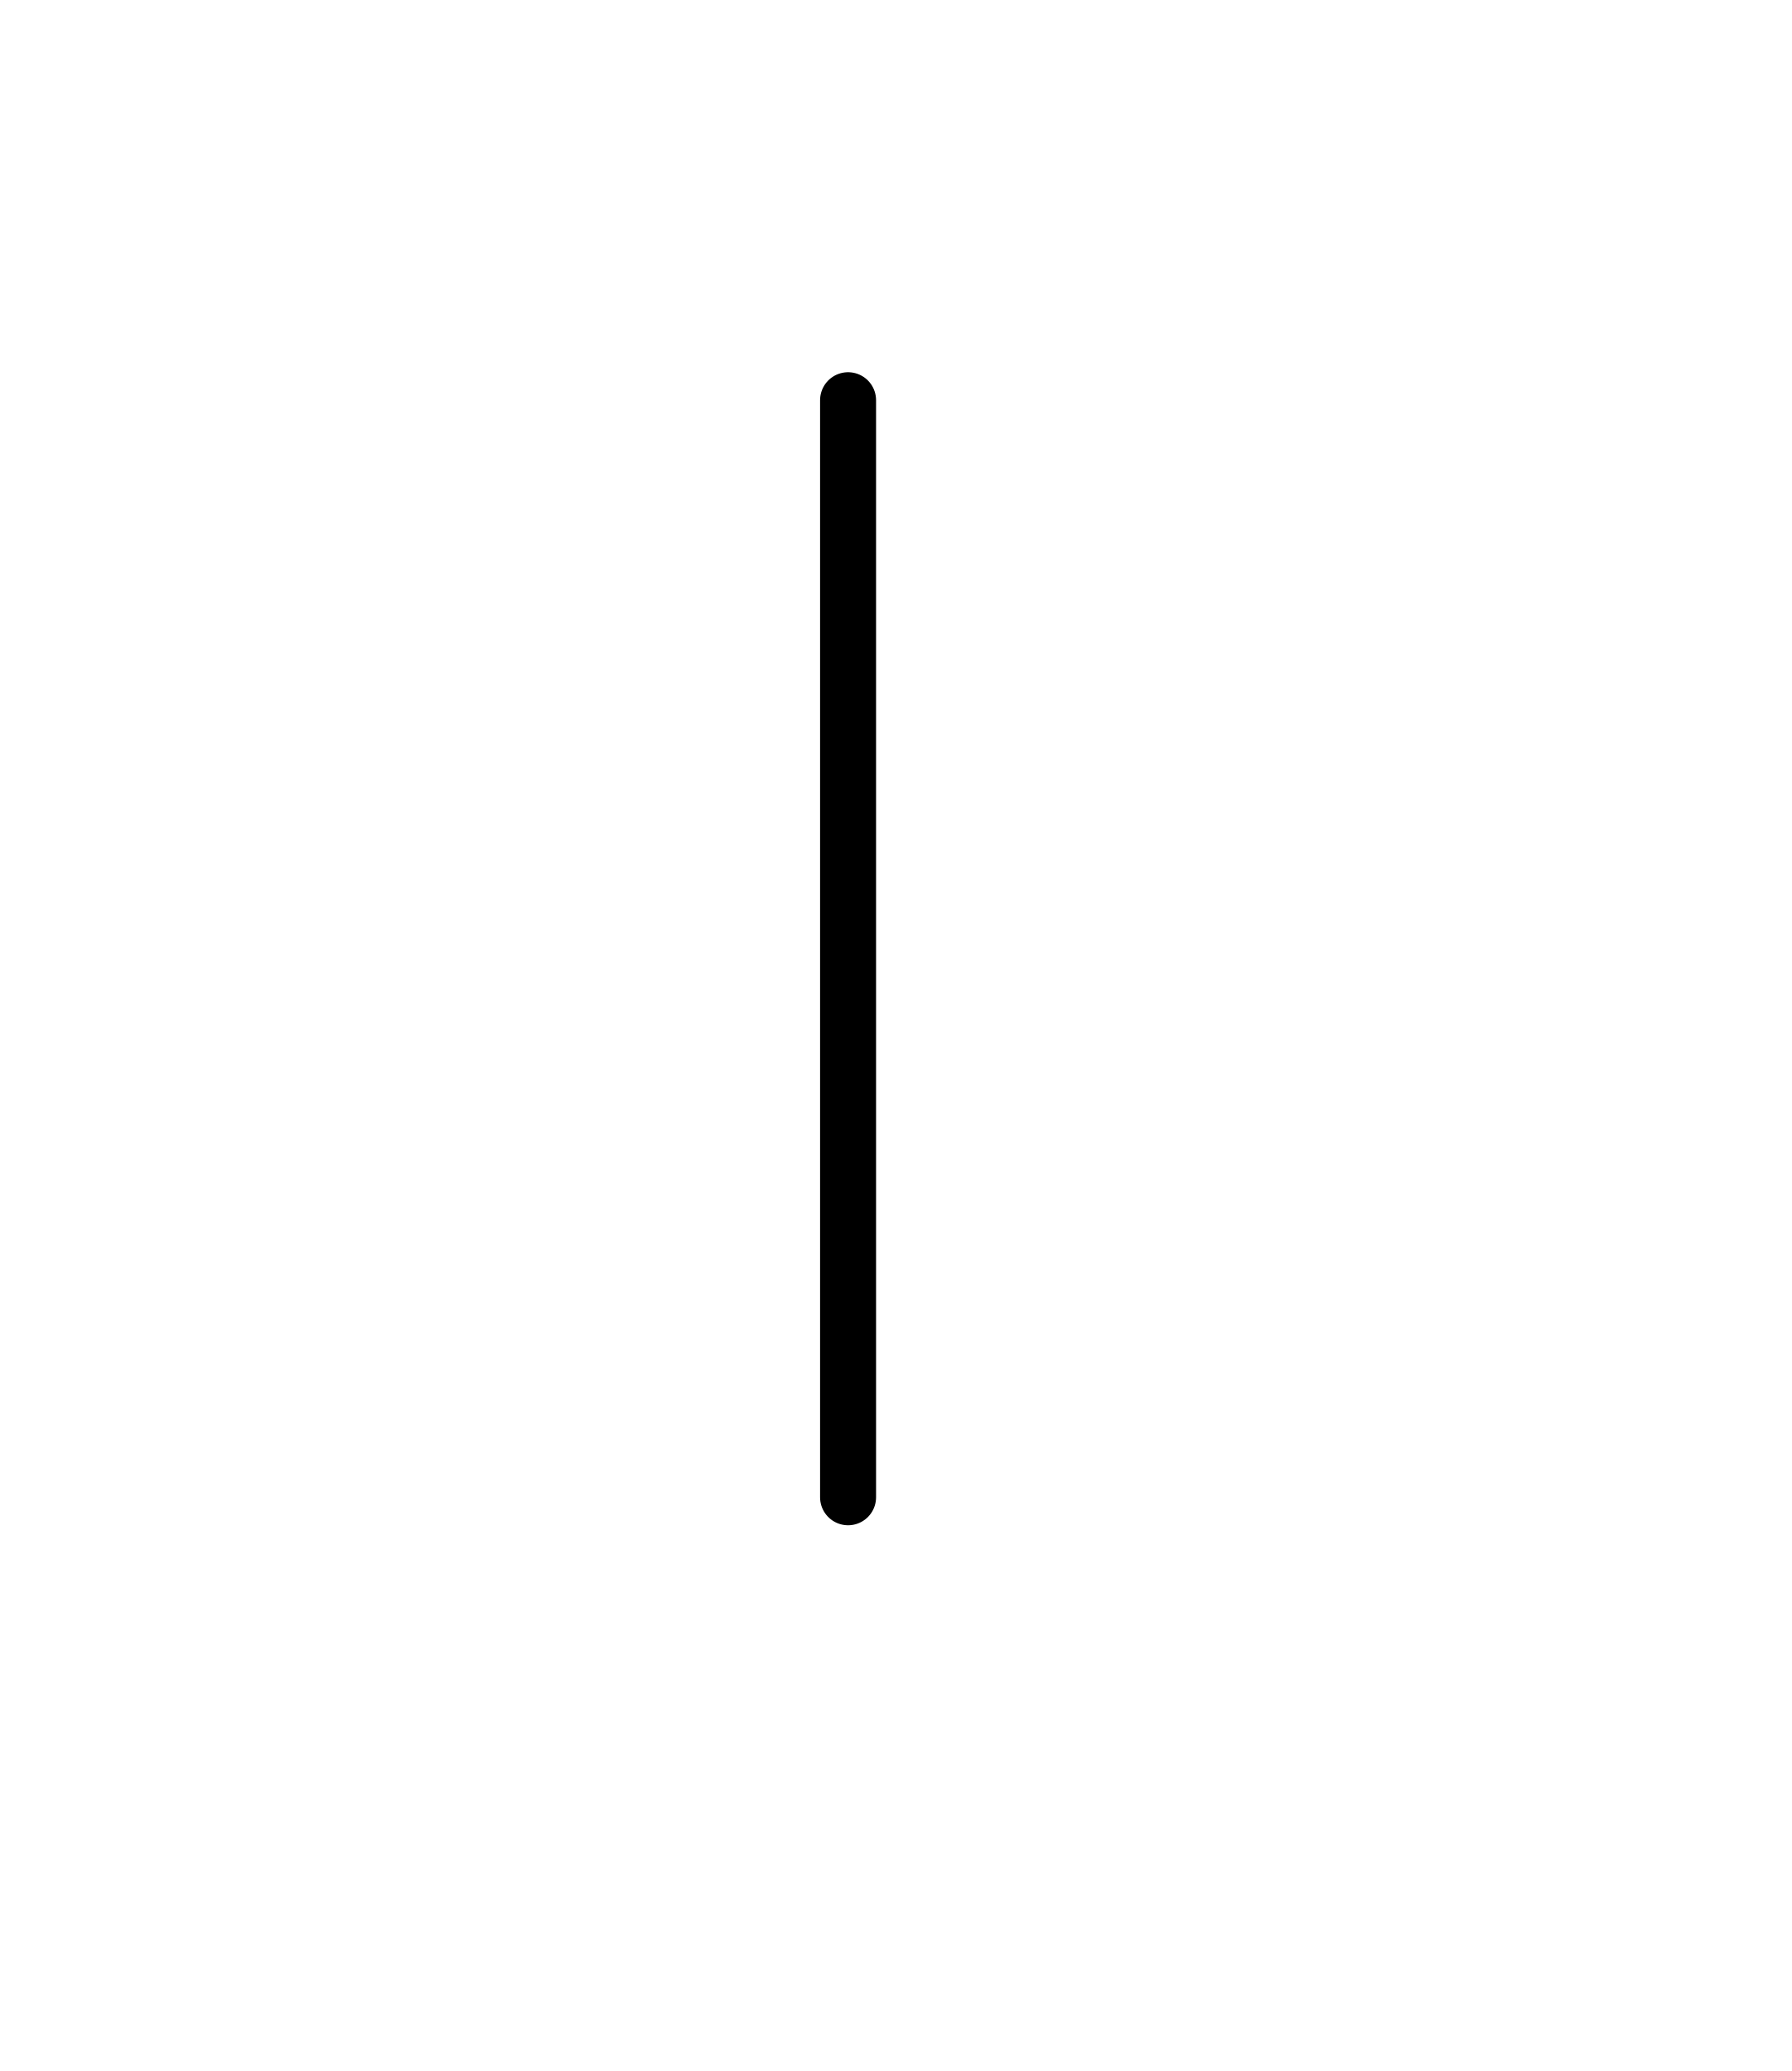
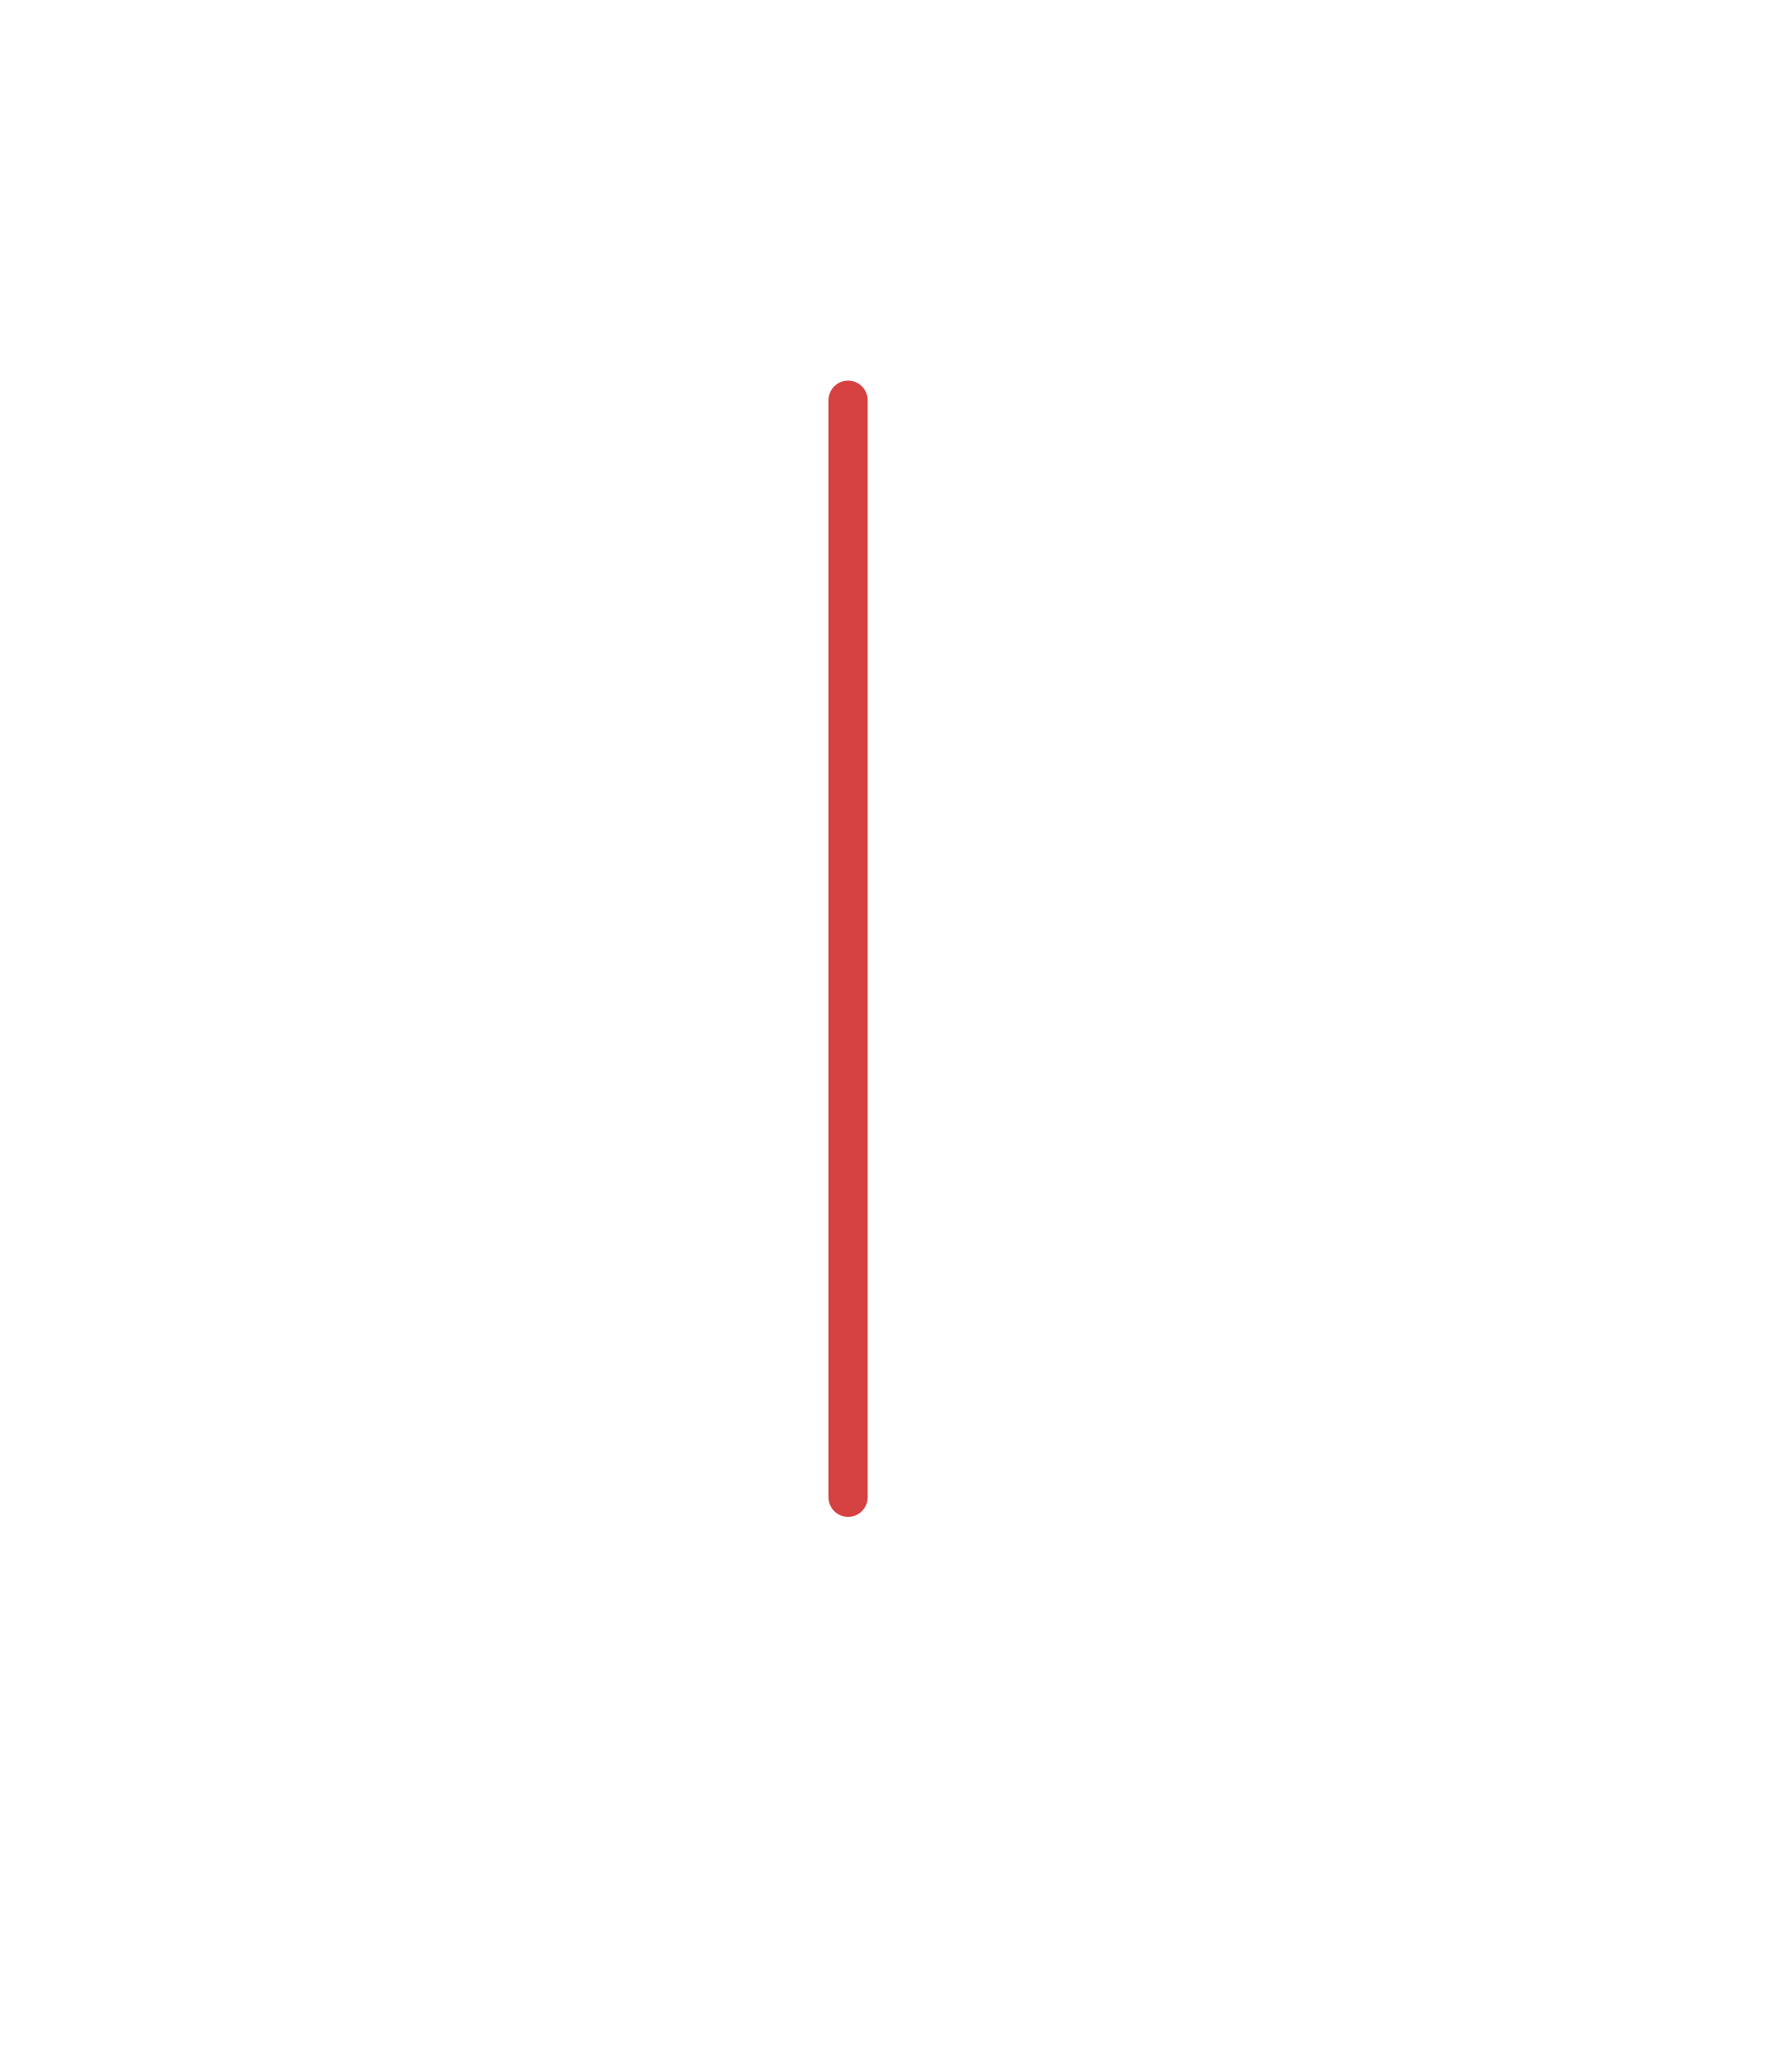
<svg xmlns="http://www.w3.org/2000/svg" version="1.1" id="Layer_1" x="0px" y="0px" viewBox="0 0 320 370" style="enable-background:new 0 0 320 370;" xml:space="preserve">
  <style type="text/css">
- 	.st0{fill:none;stroke:#000000;stroke-width:10;stroke-linecap:round;stroke-linejoin:round;stroke-miterlimit:10;}
+ 	.st0{fill:none;stroke:#D64141;stroke-width:7;stroke-linecap:round;stroke-linejoin:round;stroke-miterlimit:10;}
</style>
  <g>
    <line class="st0" x1="151.5" y1="71.5" x2="151.5" y2="267.5" />
  </g>
</svg>
